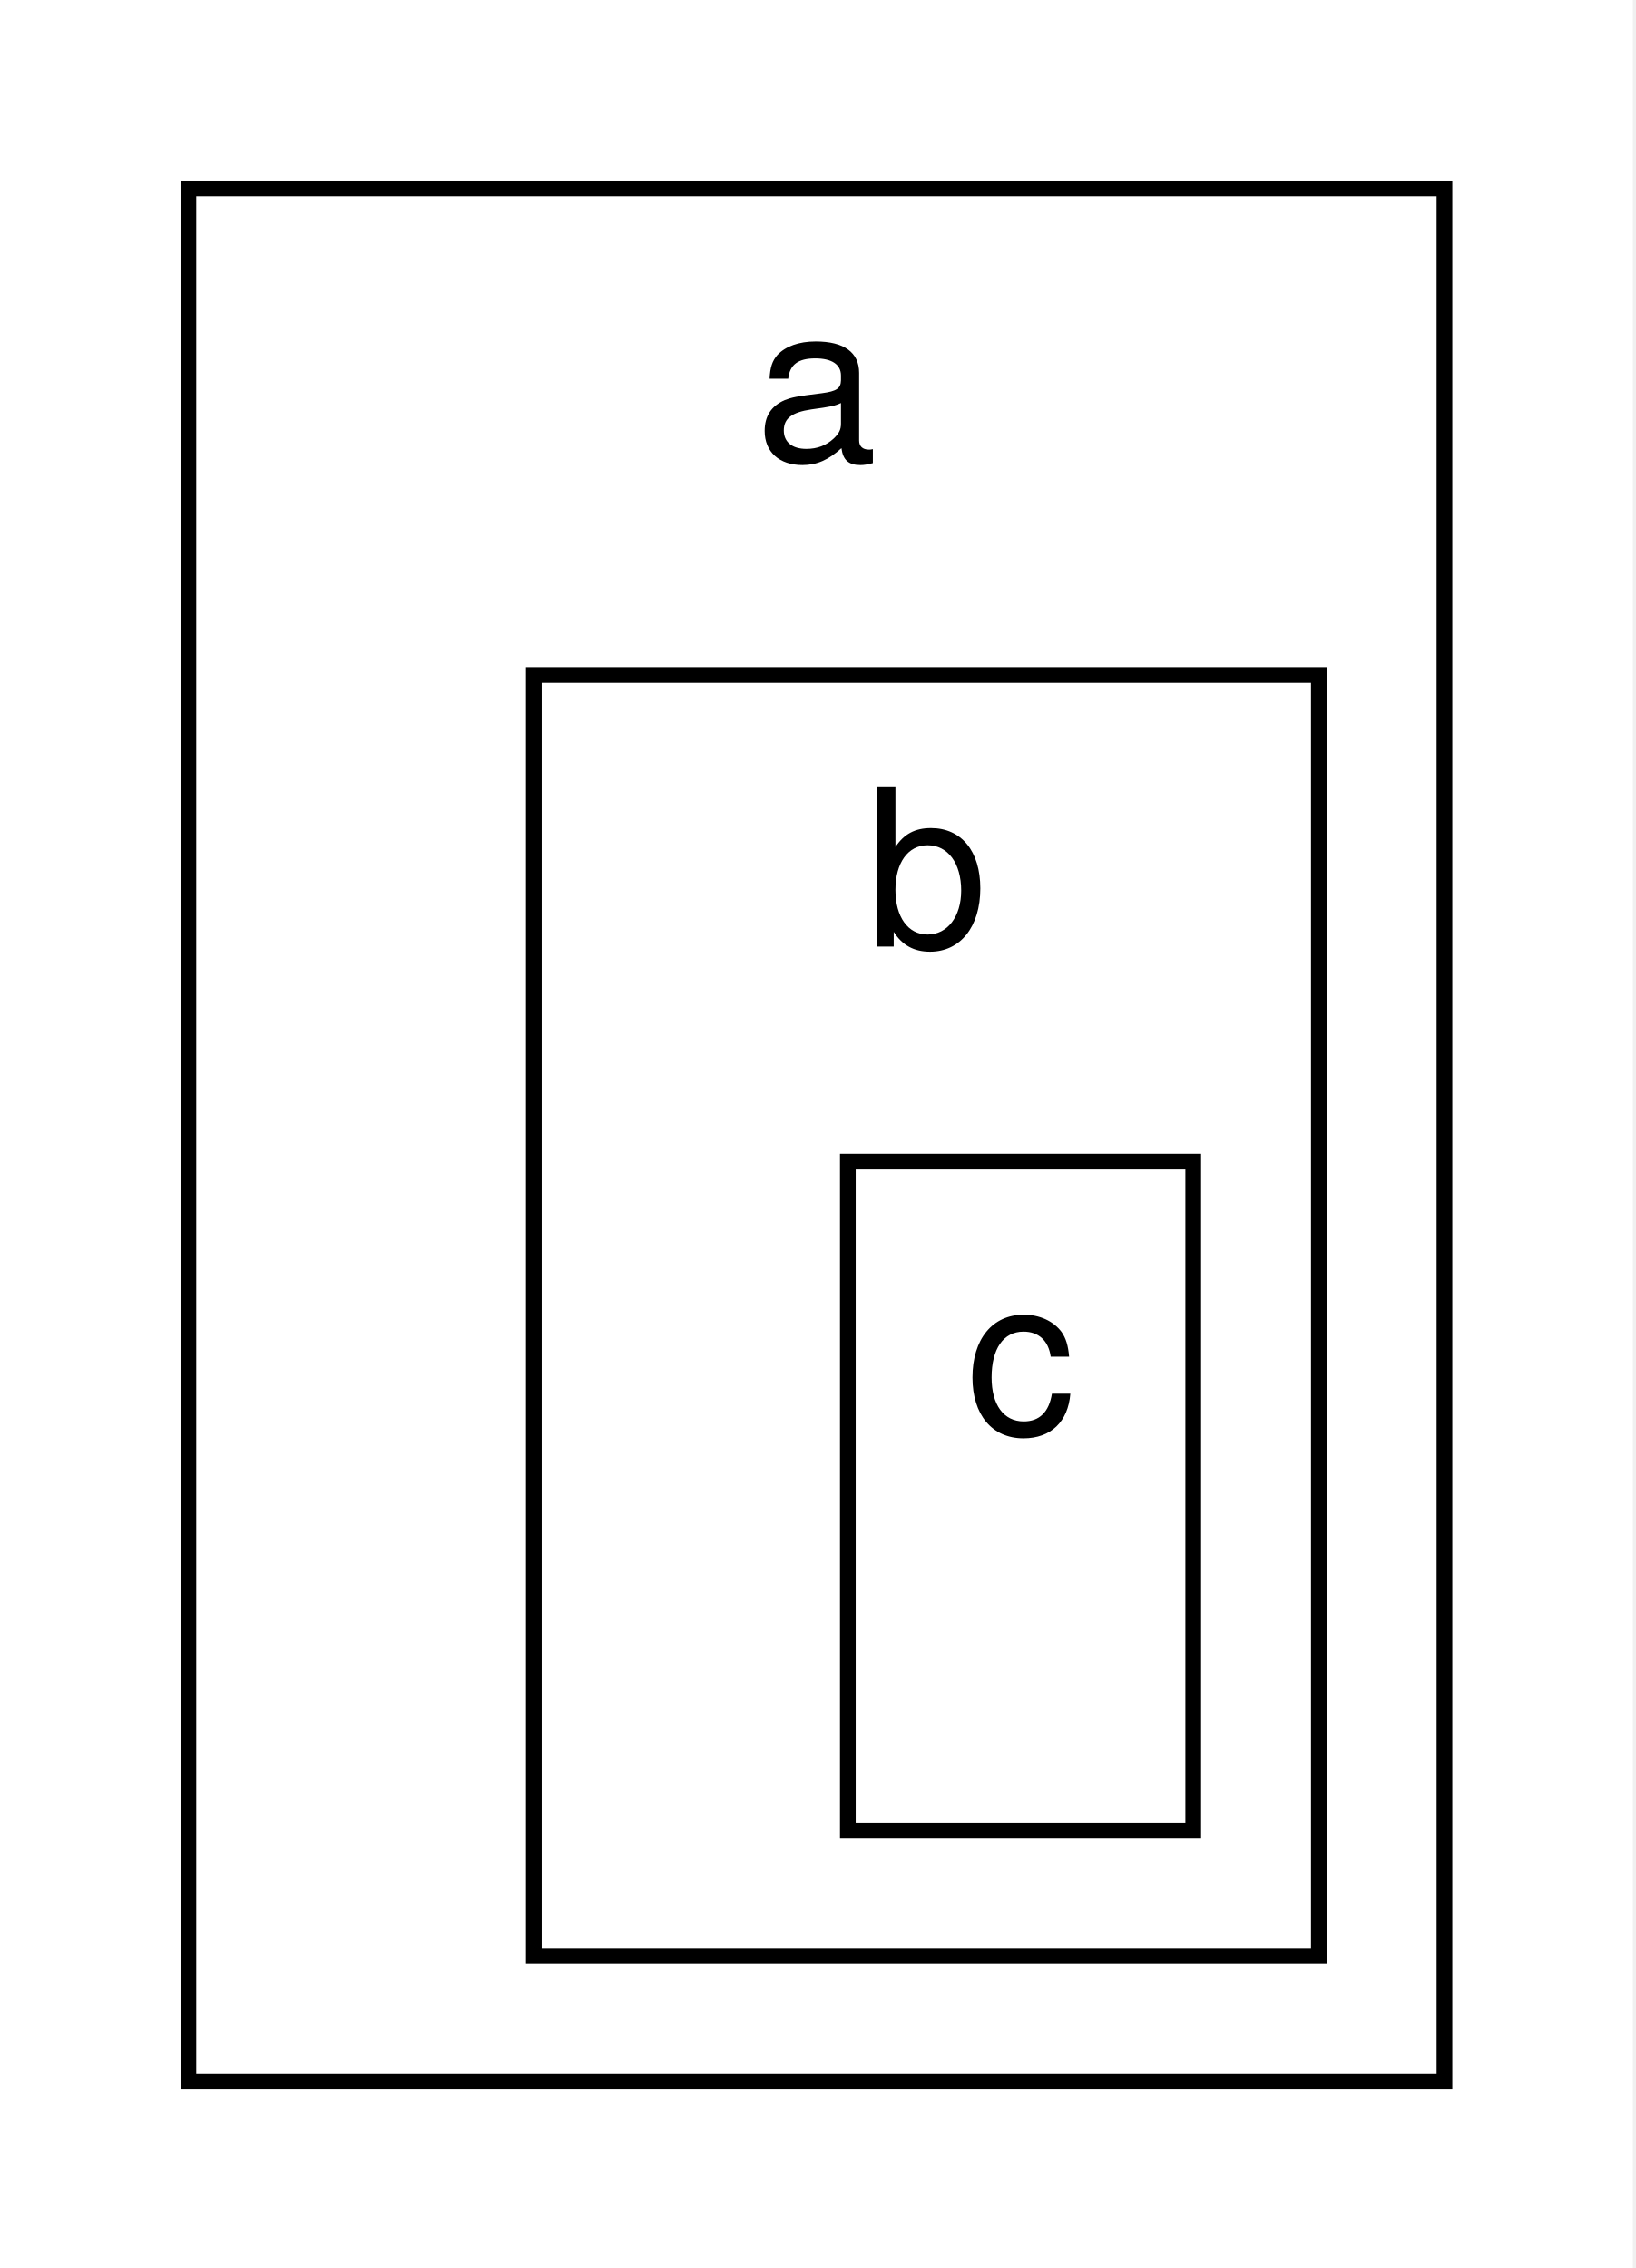
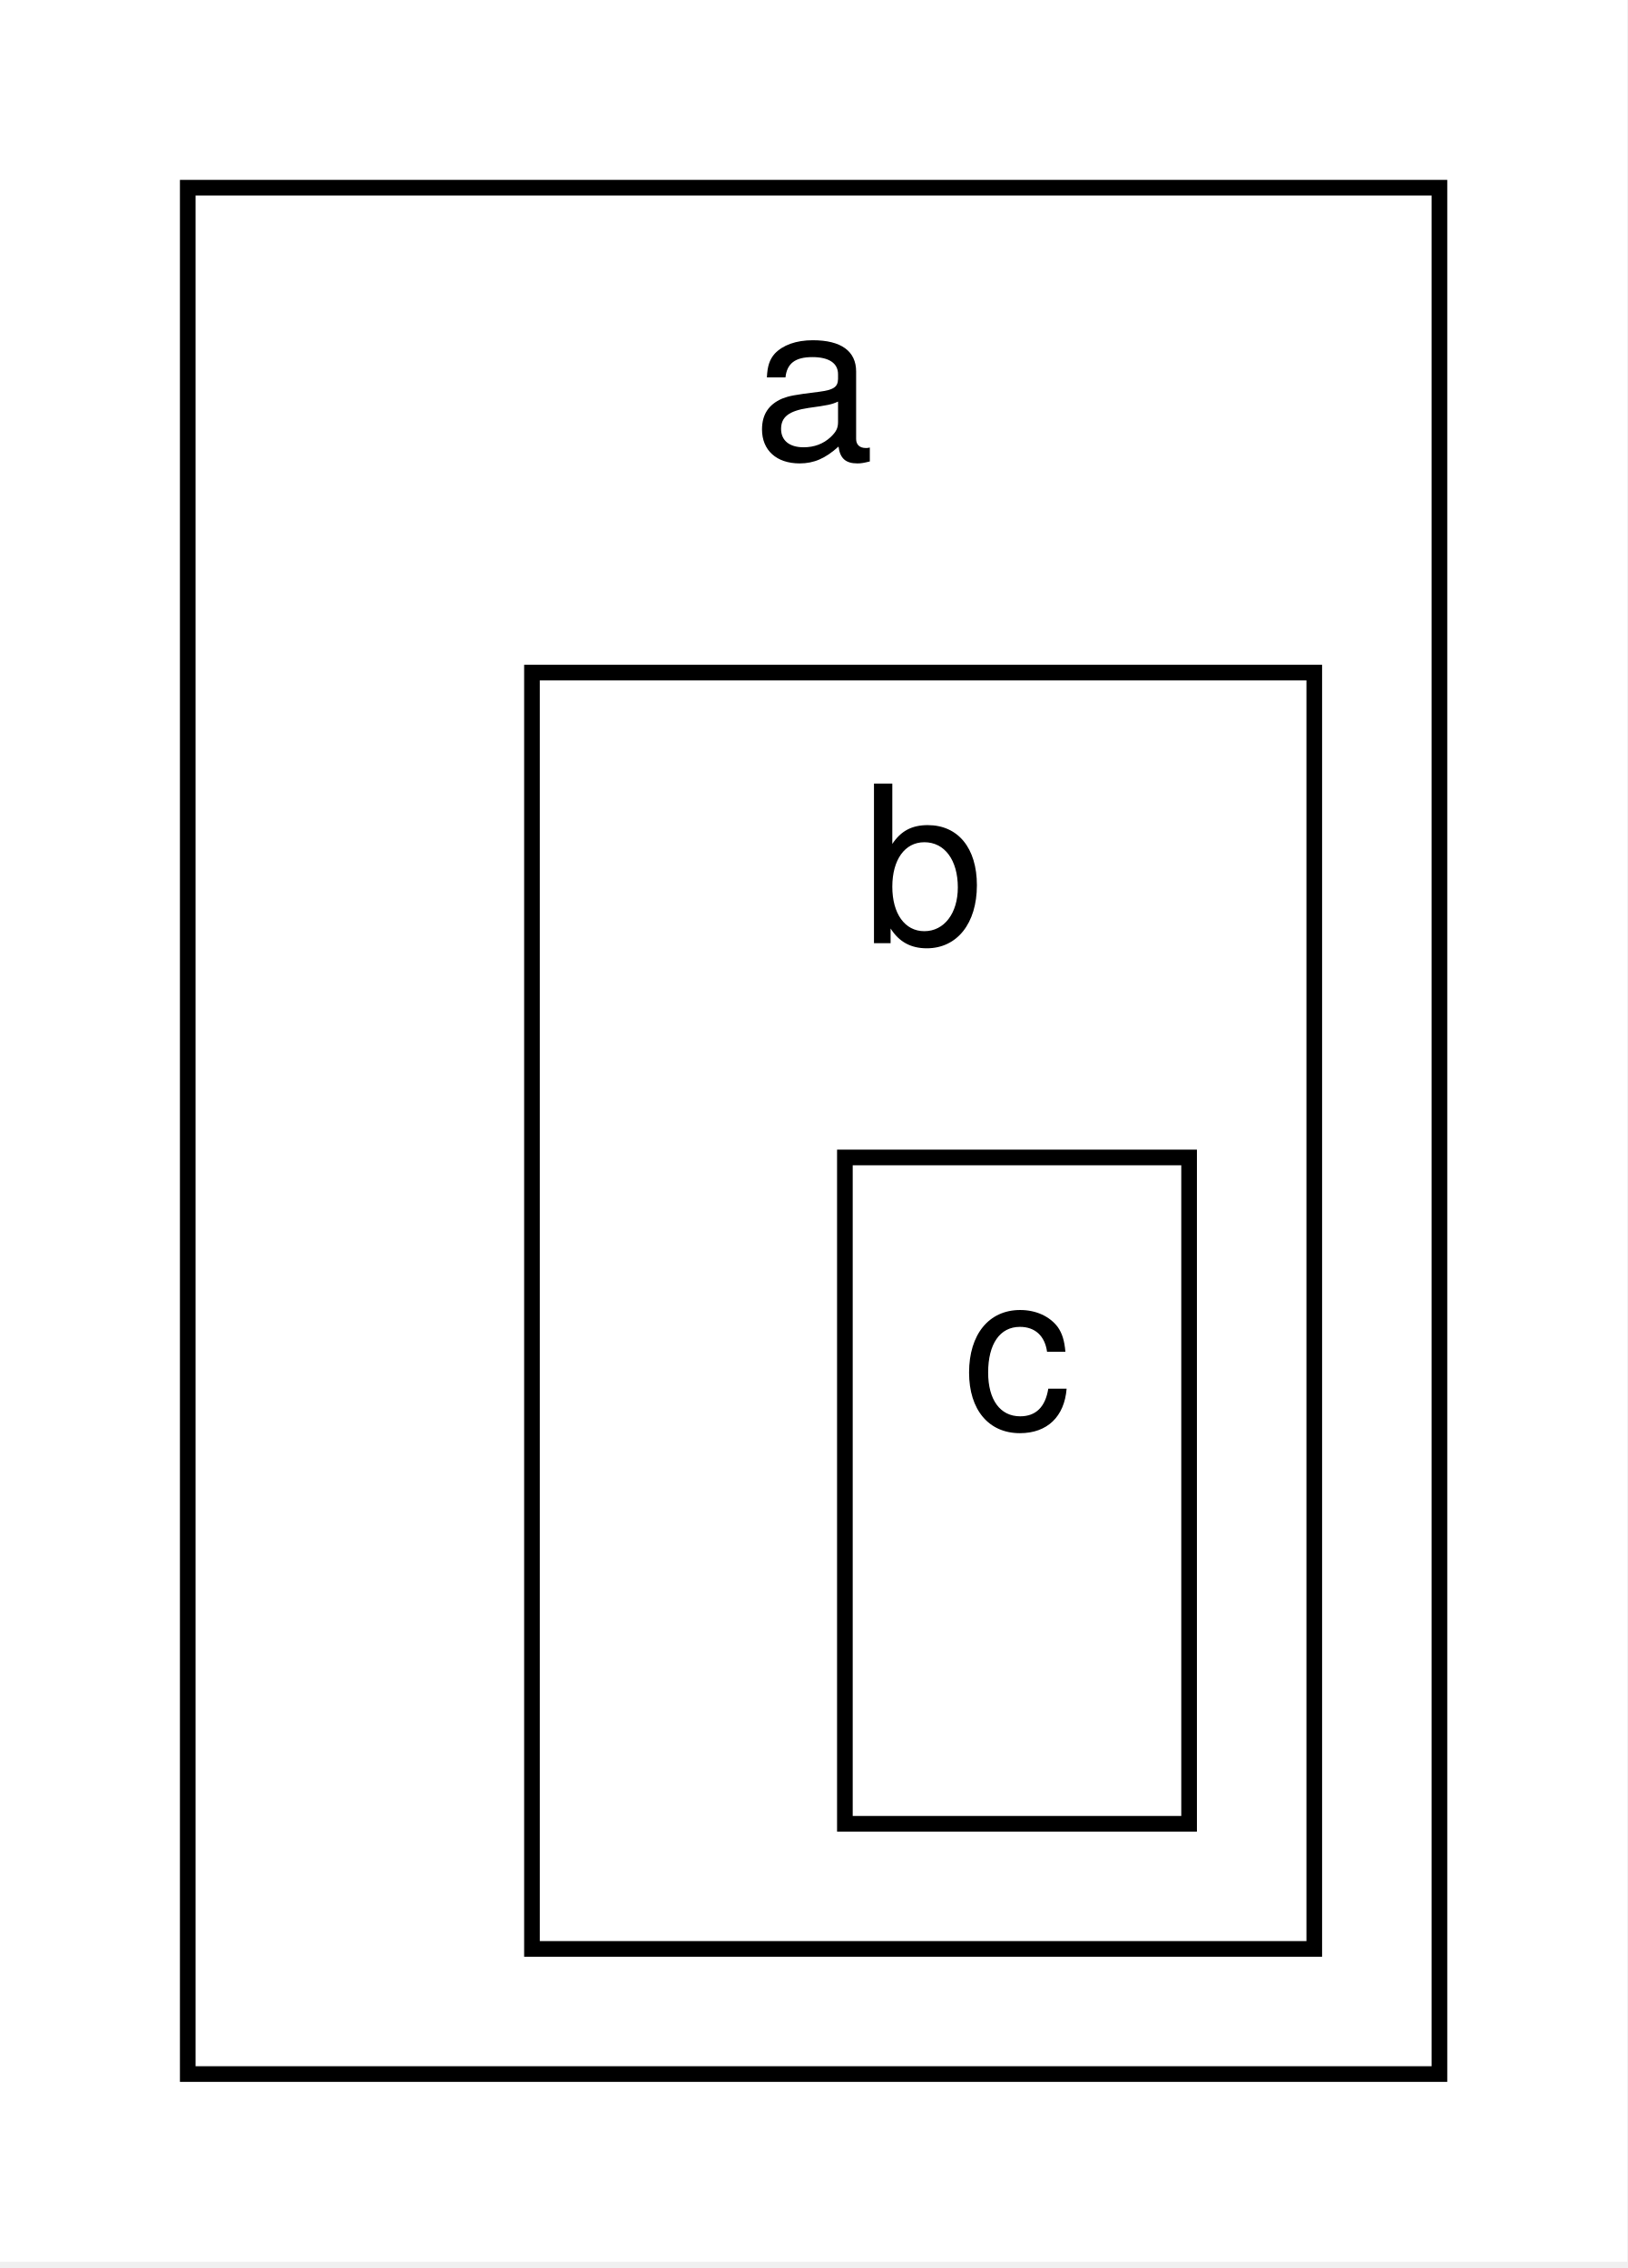
- <svg xmlns="http://www.w3.org/2000/svg" width="217pt" height="301pt" viewBox="0.00 0.00 217 301">
-   <g id="graph0" class="graph" transform="scale(2.08333 2.08333) rotate(0) translate(4 140.6)">
+ <svg xmlns="http://www.w3.org/2000/svg" width="104pt" height="145pt" viewBox="0.00 0.00 104 145">
+   <g id="graph0" class="graph" transform="scale(1 1) rotate(0) translate(4 140.6)">
    <polygon fill="white" stroke="none" points="-4,4 -4,-140.6 100,-140.6 100,4 -4,4" />
    <g id="clust1" class="cluster">
      <polygon fill="none" stroke="black" points="8,-8 8,-128.6 88,-128.6 88,-8 8,-8" />
      <text text-anchor="middle" x="48" y="-111.3" font-family="Helvetica,Arial,sans-serif" font-size="14.00">a</text>
    </g>
    <g id="clust2" class="cluster">
      <polygon fill="none" stroke="black" points="30,-16 30,-97.6 80,-97.6 80,-16 30,-16" />
      <text text-anchor="middle" x="55" y="-80.3" font-family="Helvetica,Arial,sans-serif" font-size="14.00">b</text>
    </g>
    <g id="clust3" class="cluster">
      <polygon fill="none" stroke="black" points="50,-24 50,-66.6 72,-66.6 72,-24 50,-24" />
      <text text-anchor="middle" x="61" y="-49.3" font-family="Helvetica,Arial,sans-serif" font-size="14.00">c</text>
    </g>
  </g>
</svg>
